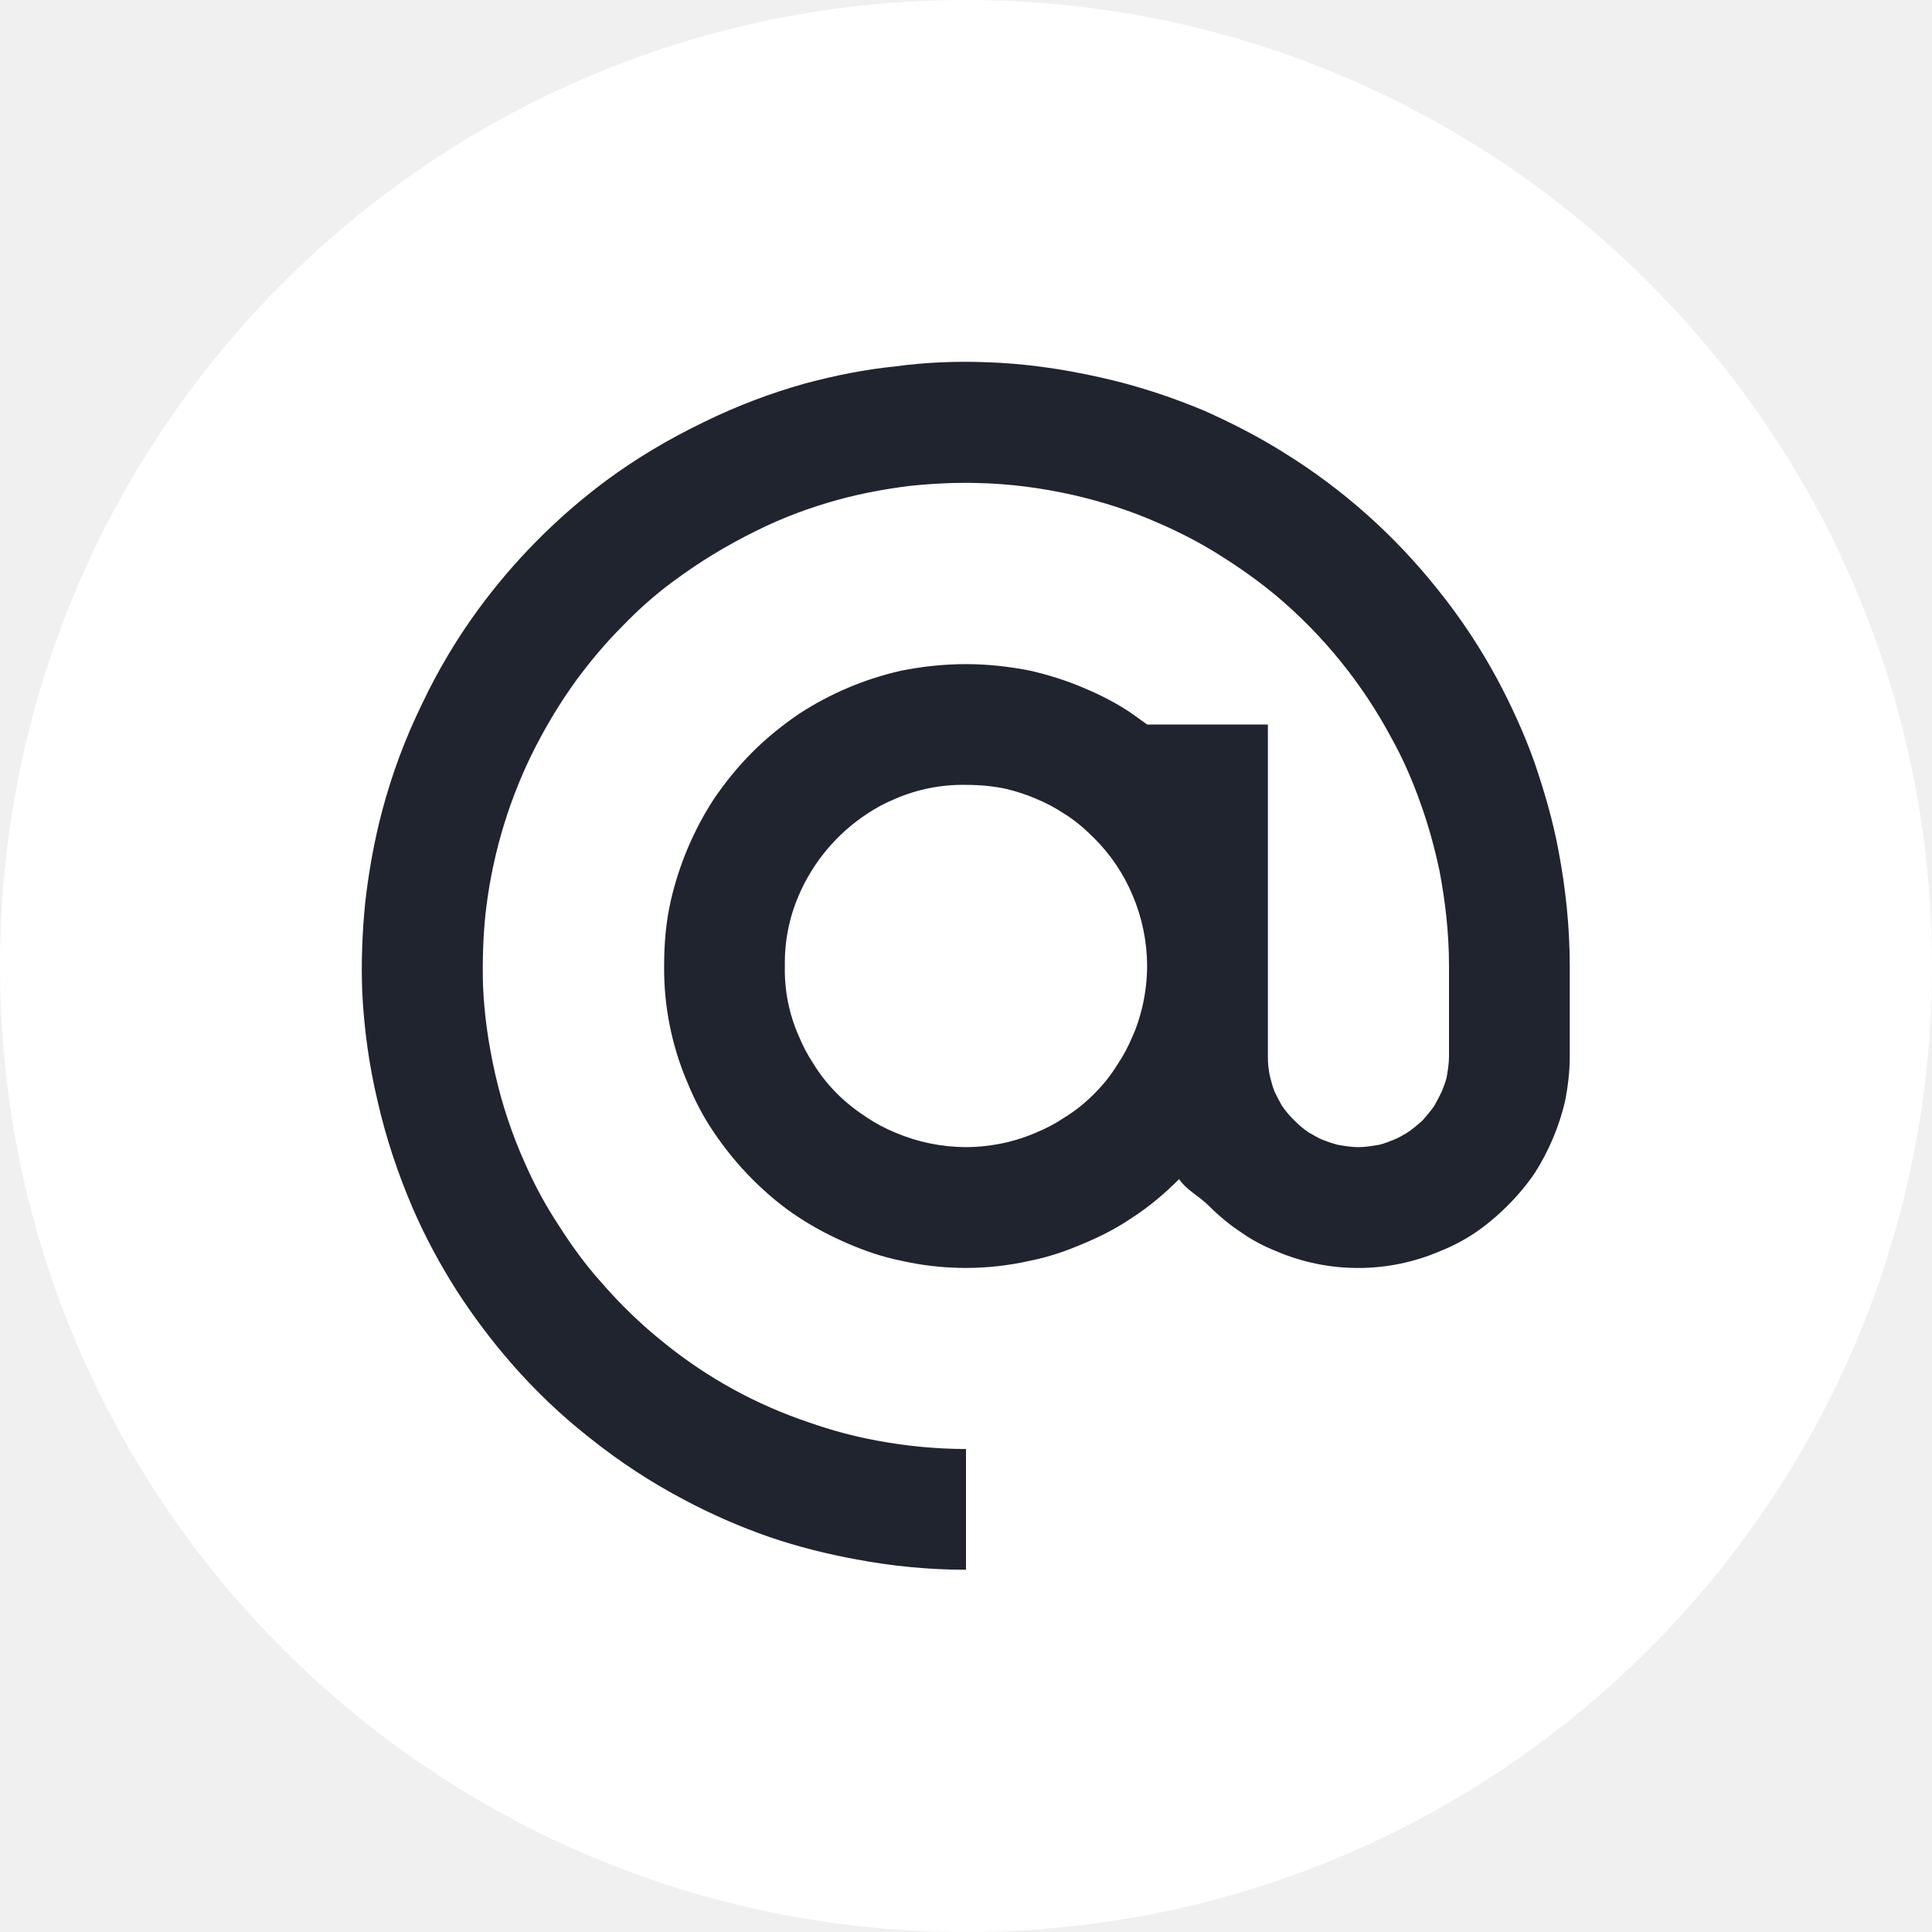
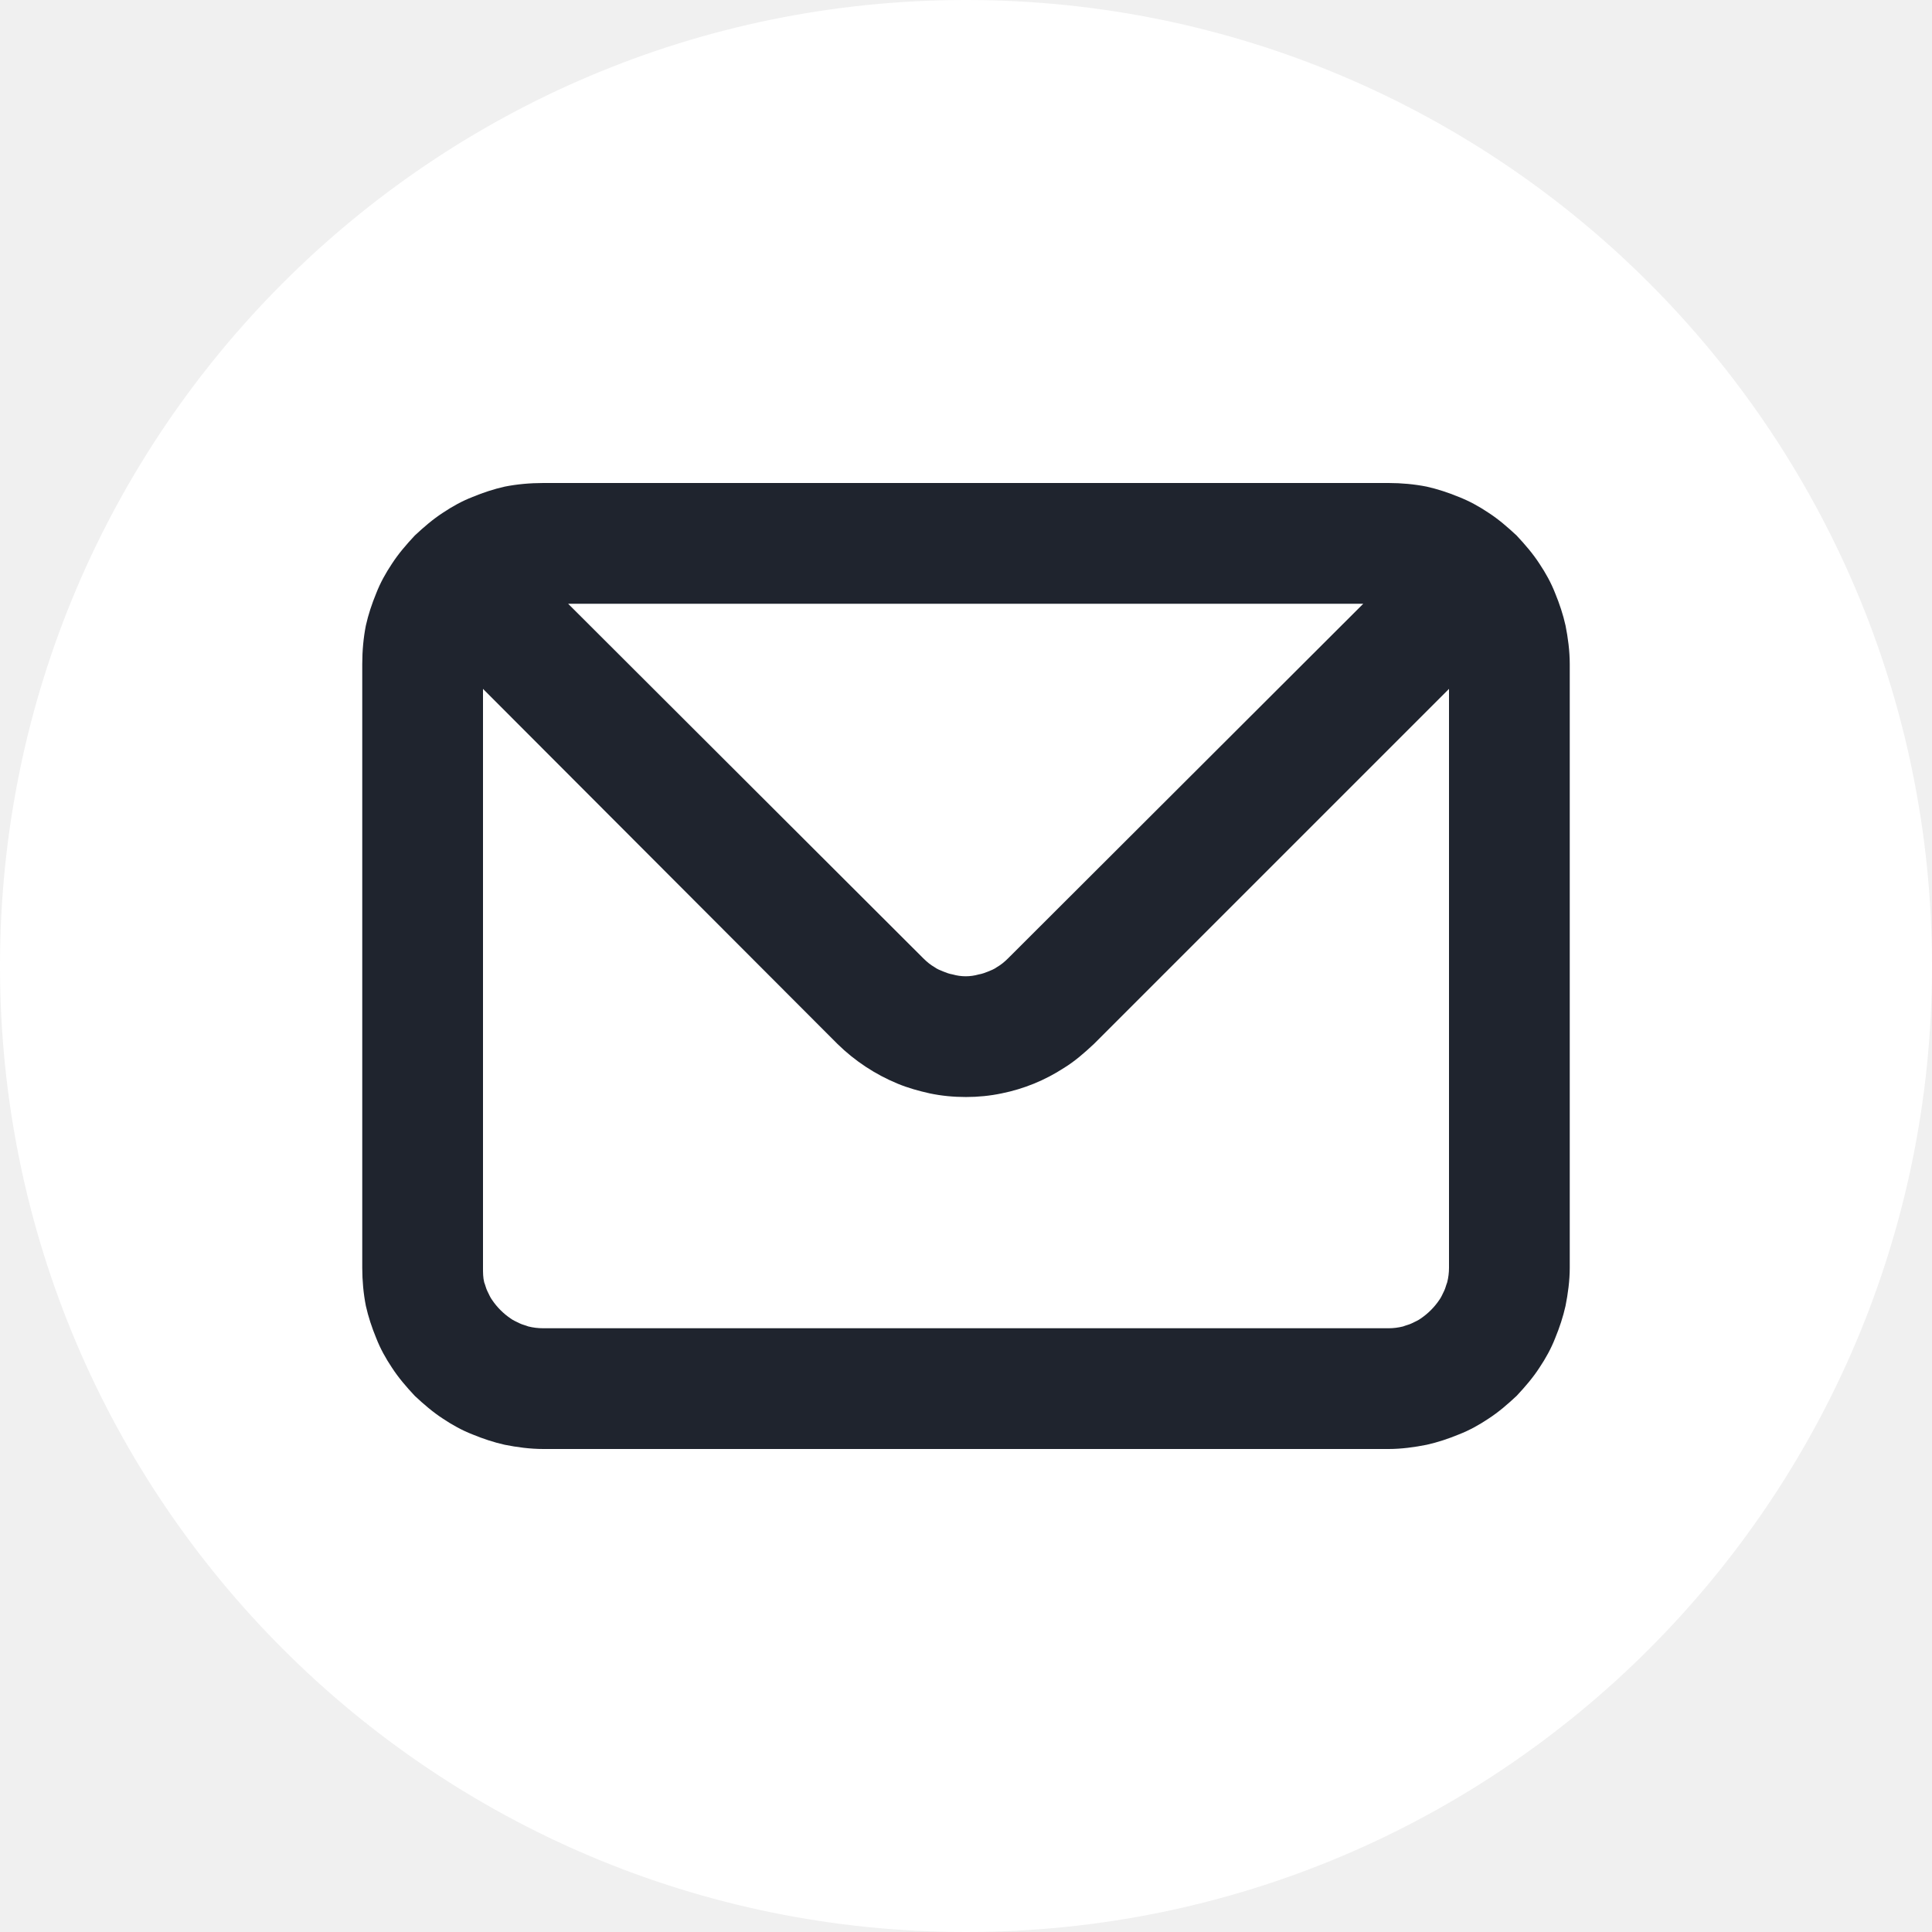
<svg xmlns="http://www.w3.org/2000/svg" width="32" height="32" fill="none">
  <defs>
+     <clipPath id="b">
+       <path transform="translate(6 6)" fill="#fff" fill-opacity="0" d="M0 0h20v20H0z" />
+     </clipPath>
    <clipPath id="a">
      <path fill="#fff" fill-opacity="0" d="M0 0h32v32H0z" />
    </clipPath>
  </defs>
  <g clip-path="url(#a)">
    <circle cx="16" cy="16" r="16" fill="#FFF" />
-     <path d="M21 16v-4h-2c-.08-.06-.17-.12-.25-.18-.25-.17-.52-.31-.81-.43-.28-.12-.57-.21-.87-.28-.35-.07-.71-.11-1.07-.11-.37 0-.73.04-1.08.11a5.193 5.193 0 0 0-1.68.71c-.28.19-.54.4-.78.64s-.45.5-.64.78a5.246 5.246 0 0 0-.71 1.68c-.08.35-.11.71-.11 1.08a4.8 4.8 0 0 0 .39 1.94c.12.29.26.56.43.81.19.28.4.54.64.78s.5.46.78.64c.26.17.53.31.81.43s.57.22.87.28a4.832 4.832 0 0 0 2.15 0c.3-.06.59-.16.87-.28.29-.12.56-.26.81-.43.28-.18.54-.4.78-.64.12.18.33.28.49.44.17.17.35.32.55.45.17.12.36.22.56.3a3.446 3.446 0 0 0 2.73 0c.2-.08.39-.18.57-.3.19-.13.37-.28.54-.45.17-.17.32-.35.45-.54a3.863 3.863 0 0 0 .5-1.18c.05-.25.08-.5.08-.75V16c0-.66-.07-1.3-.19-1.93-.09-.48-.23-.96-.39-1.43-.17-.48-.38-.94-.62-1.39-.28-.52-.61-1.02-.99-1.49a9.923 9.923 0 0 0-2.54-2.26c-.43-.27-.88-.5-1.33-.7-.55-.23-1.13-.42-1.72-.55-.62-.14-1.25-.23-1.87-.25-.51-.02-1.02 0-1.53.07-.5.05-.99.15-1.48.28-.57.16-1.13.37-1.68.64-.58.28-1.12.6-1.62.97a10.114 10.114 0 0 0-2.13 2.15c-.35.48-.66 1-.92 1.55a9.7 9.7 0 0 0-.66 1.77c-.13.49-.22.99-.28 1.51-.05.5-.07 1-.05 1.5.03.59.11 1.19.25 1.78.14.62.34 1.22.59 1.8.2.46.44.91.72 1.35.27.42.57.82.9 1.2.39.45.83.87 1.3 1.24.5.4 1.02.74 1.57 1.03.45.24.93.45 1.42.62.47.16.95.28 1.44.37.59.11 1.19.17 1.81.17v-2c-.5 0-1-.05-1.48-.14-.38-.07-.75-.17-1.12-.3a7.679 7.679 0 0 1-2.39-1.31c-.39-.31-.74-.65-1.06-1.02-.26-.29-.49-.61-.7-.94a6.82 6.82 0 0 1-.54-.99 7.76 7.76 0 0 1-.51-1.52c-.11-.49-.18-.97-.2-1.46-.01-.39 0-.78.04-1.17a8.047 8.047 0 0 1 .75-2.62c.22-.45.47-.87.76-1.27.23-.31.48-.61.76-.89.26-.27.54-.52.84-.74.43-.32.89-.6 1.38-.84.44-.22.9-.39 1.38-.52.37-.1.75-.17 1.14-.22.38-.04.76-.06 1.13-.05.53.01 1.07.08 1.6.2.48.11.95.26 1.4.46.35.15.7.33 1.03.54.32.2.63.42.92.66a8.003 8.003 0 0 1 1.92 2.37c.19.34.35.71.48 1.08.13.36.23.73.31 1.1.1.52.16 1.05.16 1.59v1.5c0 .12-.02.23-.04.35-.02.08-.05.15-.08.23-.04.08-.08.16-.12.23-.06.09-.13.17-.2.25-.08.07-.16.14-.25.2-.07.04-.15.09-.23.12-.08.03-.15.06-.23.08-.12.02-.23.04-.35.04-.12 0-.24-.02-.35-.04a2.25 2.25 0 0 1-.24-.08c-.08-.03-.15-.08-.23-.12-.09-.06-.17-.13-.24-.2-.08-.08-.15-.16-.21-.25-.04-.07-.08-.15-.12-.23-.03-.08-.05-.15-.07-.23-.03-.12-.04-.23-.04-.35V16zm-2 0a3.014 3.014 0 0 0-.24-1.17 2.928 2.928 0 0 0-.64-.95c-.15-.15-.31-.29-.49-.4-.15-.1-.3-.18-.47-.25-.16-.07-.32-.12-.48-.16-.22-.05-.45-.07-.68-.07a2.807 2.807 0 0 0-1.17.23c-.17.07-.32.15-.47.25a3.064 3.064 0 0 0-1.13 1.35A2.807 2.807 0 0 0 13 16a2.704 2.704 0 0 0 .23 1.16c.07.17.15.32.25.47.11.18.24.34.39.49.15.15.32.28.49.39.15.1.3.18.47.25A3.014 3.014 0 0 0 16 19c.23 0 .46-.03.68-.08.16-.04.32-.09.48-.16.17-.07.32-.15.47-.25.18-.11.34-.24.49-.39.15-.15.28-.31.39-.49.1-.15.18-.3.25-.47.07-.15.12-.32.16-.48.05-.22.08-.45.08-.68z" fill="#1F242E" fill-rule="evenodd" />
+     <g clip-path="url(#b)">
+       <path d="M23.63 8.06c-.2-.04-.42-.06-.63-.06H9c-.22 0-.44.02-.64.06-.18.04-.36.1-.53.17-.18.07-.34.16-.49.26-.17.11-.32.24-.47.38-.14.15-.27.3-.38.47-.1.15-.19.31-.26.49-.07.17-.13.35-.17.53-.04.2-.06.42-.06.64v10c0 .21.02.43.06.63.04.18.1.36.17.53.07.18.16.34.26.49.11.17.24.32.38.47.15.14.3.27.47.38.15.1.31.19.49.26.17.07.35.13.53.17.2.04.42.07.64.07h14c.21 0 .43-.03.63-.07.18-.04.36-.1.53-.17.18-.07.34-.16.49-.26.17-.11.32-.24.47-.38.14-.15.27-.3.38-.47.1-.15.19-.31.26-.49.07-.17.13-.35.17-.53.04-.2.07-.42.07-.63V11c0-.22-.03-.44-.07-.64-.04-.18-.1-.36-.17-.53-.07-.18-.16-.34-.26-.49-.11-.17-.24-.32-.38-.47-.15-.14-.3-.27-.47-.38-.15-.1-.31-.19-.49-.26-.17-.07-.35-.13-.53-.17zM9.41 10l5.88 5.87c.06.06.12.11.19.15.04.03.09.05.14.07.05.02.1.04.16.05a.78.78 0 0 0 .43 0c.06-.01.11-.03.16-.05.05-.02.1-.04.14-.07.07-.04.13-.09.19-.15L22.58 10H9.41zM8 11.41l5.87 5.88a3.133 3.133 0 0 0 1 .66c.17.07.35.12.53.16.19.04.39.06.6.06.2 0 .4-.02.59-.06a2.96 2.96 0 0 0 1.03-.42c.18-.11.34-.25.5-.4L24 11.41V21c0 .08-.01.16-.03.24-.02.05-.03.1-.05.14-.03.06-.05.11-.08.15a1.151 1.151 0 0 1-.31.31c-.04.03-.09.05-.15.08-.04.02-.09.03-.14.05-.08.02-.16.03-.24.03H9c-.09 0-.17-.01-.25-.03-.05-.02-.1-.03-.14-.05-.06-.03-.11-.05-.15-.08a1.151 1.151 0 0 1-.31-.31c-.03-.04-.05-.09-.08-.15-.02-.04-.03-.09-.05-.14C8 21.16 8 21.08 8 21v-9.59z" fill="#1F242E" fill-rule="evenodd" />
+     </g>
  </g>
</svg>
